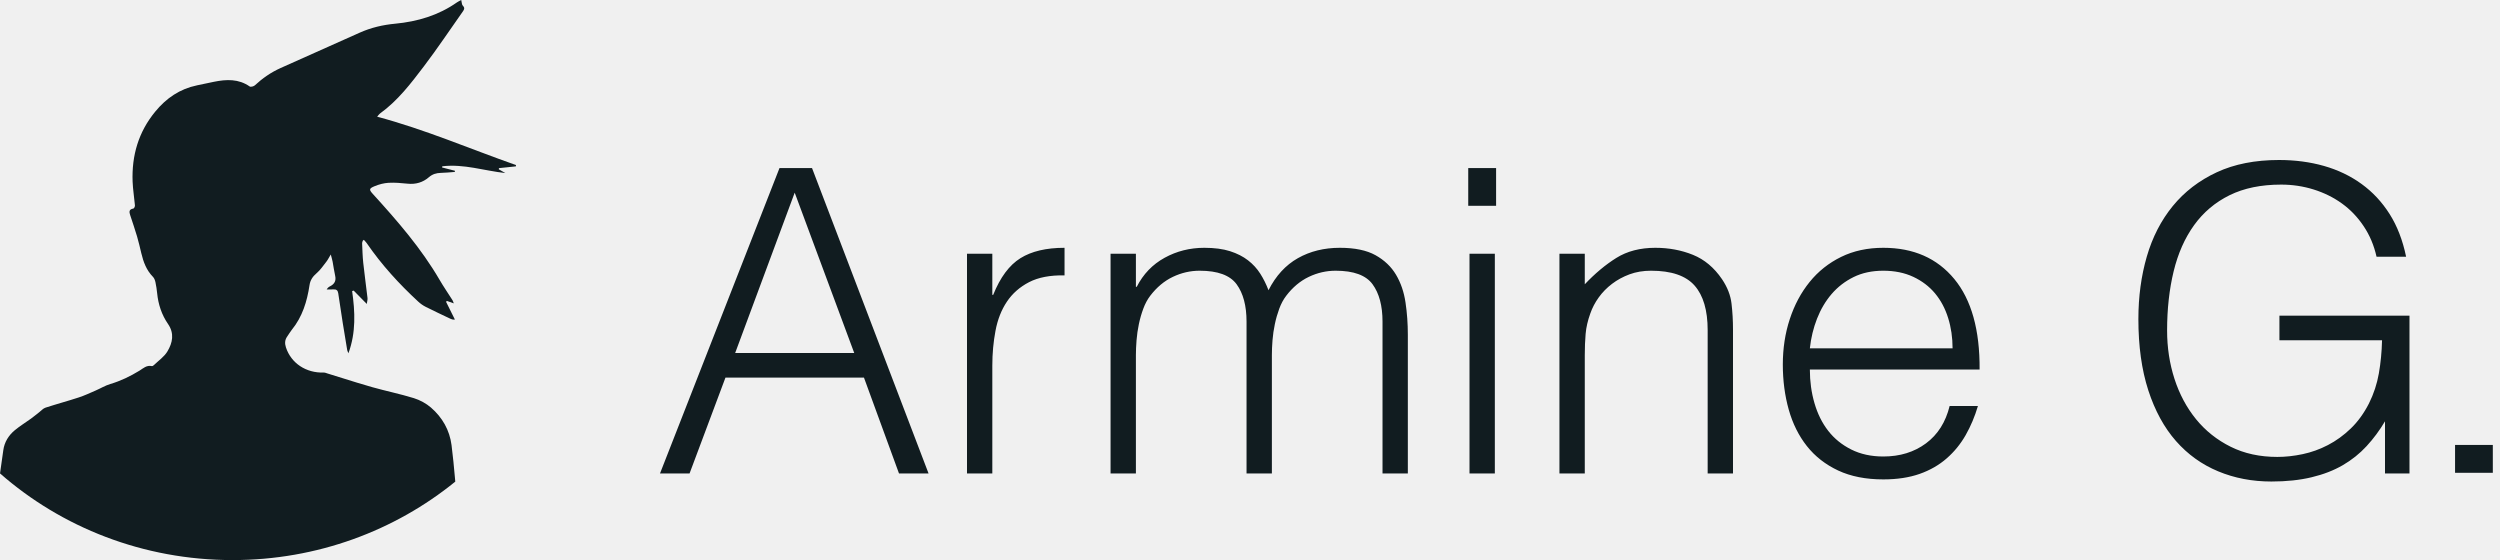
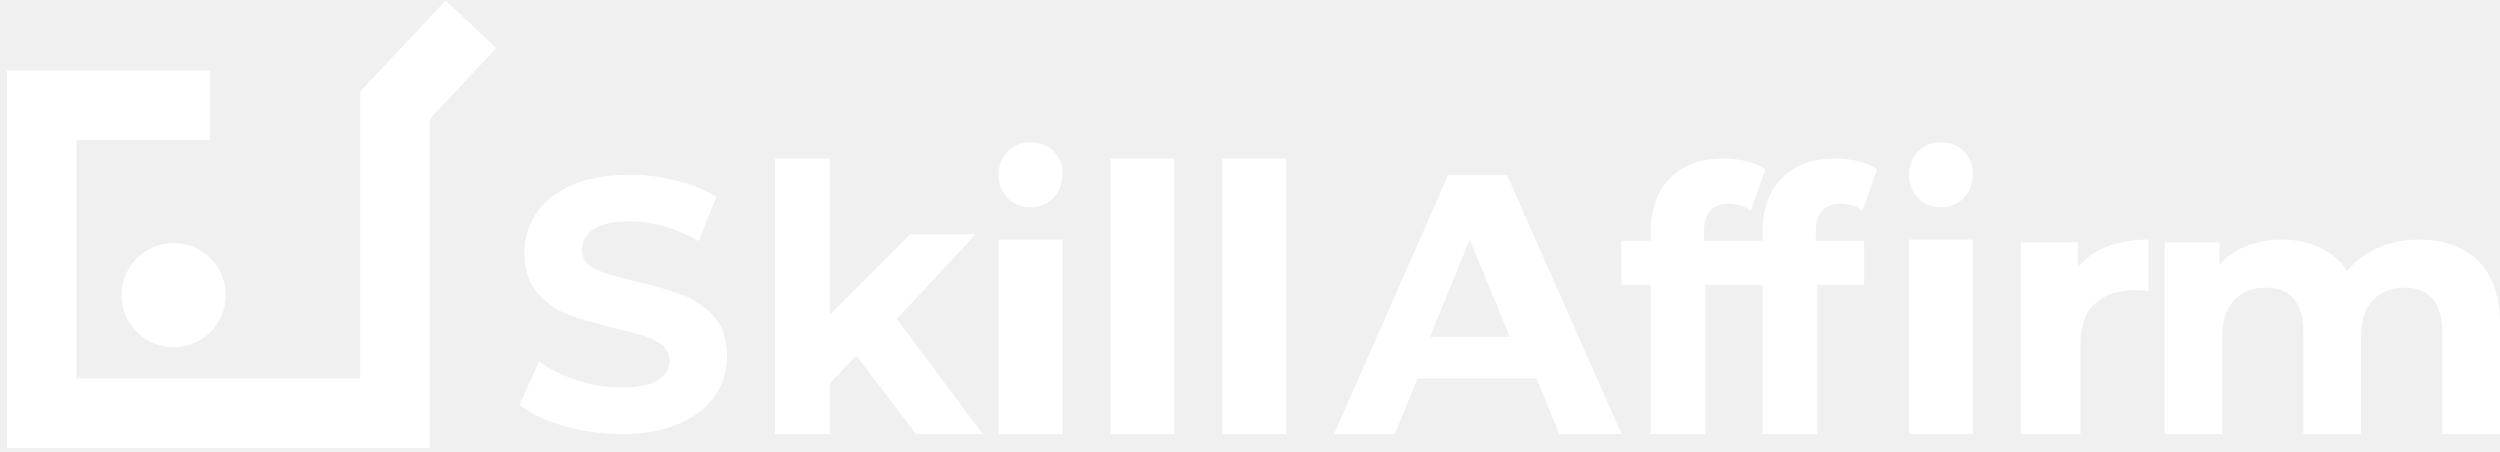
- <svg xmlns="http://www.w3.org/2000/svg" width="125px" height="28px" viewBox="0 0 125 28" version="1.1">
+ <svg xmlns="http://www.w3.org/2000/svg" width="144px" height="26px" viewBox="0 0 144 26" version="1.1">
  <g id="Page-1" stroke="none" stroke-width="1" fill="none" fill-rule="evenodd">
-     <g id="Group-89" fill="#111C20">
-       <path d="M23.062,-5.32907052e-15 C23.092,0.117 23.086,0.23 23.142,0.286 C23.248,0.392 23.215,0.469 23.147,0.566 C22.496,1.487 21.871,2.427 21.188,3.325 C20.541,4.177 19.889,5.034 18.998,5.677 C18.954,5.709 18.924,5.759 18.858,5.835 C21.259,6.476 23.5,7.444 25.801,8.254 C25.798,8.275 25.794,8.297 25.791,8.319 C25.509,8.348 25.227,8.378 24.946,8.407 C24.944,8.427 24.942,8.447 24.941,8.466 C25.049,8.529 25.158,8.591 25.267,8.653 C24.212,8.538 23.189,8.185 22.115,8.315 C22.111,8.334 22.107,8.354 22.103,8.373 C22.317,8.428 22.531,8.483 22.746,8.538 C22.744,8.557 22.742,8.577 22.74,8.597 C22.509,8.614 22.277,8.64 22.046,8.644 C21.815,8.649 21.622,8.707 21.443,8.862 C21.143,9.121 20.786,9.227 20.378,9.184 C20.063,9.152 19.743,9.122 19.429,9.14 C19.193,9.154 18.95,9.219 18.732,9.309 C18.445,9.428 18.444,9.481 18.649,9.705 C19.872,11.049 21.061,12.417 21.976,13.987 C22.179,14.336 22.41,14.67 22.626,15.012 C22.65,15.05 22.66,15.095 22.689,15.169 C22.55,15.119 22.448,15.083 22.345,15.046 C22.331,15.061 22.317,15.075 22.303,15.09 C22.45,15.386 22.598,15.682 22.745,15.978 C22.641,15.99 22.577,15.965 22.514,15.935 C22.104,15.739 21.69,15.547 21.285,15.342 C21.15,15.274 21.022,15.183 20.912,15.081 C19.951,14.195 19.078,13.236 18.341,12.164 C18.298,12.102 18.243,12.049 18.193,11.991 C18.16,12.019 18.144,12.026 18.14,12.037 C18.126,12.078 18.104,12.12 18.106,12.161 C18.121,12.486 18.127,12.813 18.162,13.138 C18.225,13.728 18.308,14.315 18.376,14.905 C18.385,14.981 18.357,15.061 18.339,15.197 C18.09,14.944 17.886,14.737 17.683,14.53 C17.658,14.538 17.633,14.546 17.607,14.554 C17.753,15.59 17.804,16.619 17.421,17.663 C17.389,17.58 17.366,17.543 17.36,17.502 C17.284,17.05 17.208,16.598 17.137,16.145 C17.059,15.65 16.984,15.154 16.911,14.658 C16.89,14.519 16.817,14.459 16.671,14.47 C16.559,14.478 16.447,14.472 16.335,14.472 C16.384,14.389 16.44,14.345 16.503,14.314 C16.732,14.201 16.814,14.03 16.757,13.783 C16.704,13.552 16.675,13.317 16.631,13.084 C16.612,12.984 16.581,12.887 16.539,12.724 C16.442,12.886 16.389,12.995 16.315,13.089 C16.16,13.287 16.017,13.501 15.827,13.663 C15.632,13.83 15.513,14.008 15.476,14.258 C15.354,15.069 15.121,15.84 14.585,16.497 C14.503,16.598 14.441,16.714 14.365,16.819 C14.239,16.992 14.232,17.172 14.297,17.371 C14.556,18.16 15.301,18.657 16.188,18.628 C16.251,18.626 16.316,18.656 16.378,18.675 L17.861,19.136 C18.108,19.211 18.356,19.285 18.605,19.356 C19.297,19.552 20.006,19.695 20.692,19.907 C20.999,20.003 21.307,20.17 21.548,20.378 C22.121,20.875 22.479,21.507 22.577,22.255 C22.648,22.802 22.698,23.352 22.748,23.902 L22.764,24.081 C19.752,26.529 15.867,28.004 11.626,28.004 C7.153,28.004 3.075,26.364 0.001,23.671 C0.054,23.282 0.113,22.893 0.166,22.505 C0.221,22.106 0.429,21.77 0.739,21.512 C0.995,21.299 1.285,21.124 1.556,20.927 C1.697,20.825 1.829,20.712 1.967,20.606 C2.067,20.528 2.159,20.42 2.274,20.383 C2.827,20.203 3.389,20.052 3.941,19.871 C4.232,19.776 4.51,19.644 4.792,19.522 C5.034,19.417 5.264,19.275 5.515,19.201 C6.036,19.046 6.513,18.815 6.972,18.534 C7.158,18.419 7.33,18.247 7.59,18.305 C7.618,18.312 7.663,18.285 7.687,18.262 C7.921,18.036 8.21,17.84 8.37,17.572 C8.627,17.142 8.73,16.676 8.4,16.197 C8.084,15.739 7.913,15.219 7.858,14.666 C7.839,14.481 7.812,14.296 7.773,14.114 C7.752,14.019 7.716,13.912 7.65,13.845 C7.32,13.51 7.169,13.097 7.065,12.659 C6.998,12.38 6.935,12.1 6.854,11.825 C6.748,11.469 6.628,11.116 6.511,10.763 C6.458,10.602 6.435,10.466 6.67,10.427 C6.705,10.421 6.751,10.323 6.747,10.271 C6.713,9.873 6.645,9.476 6.63,9.078 C6.583,7.784 6.917,6.606 7.765,5.577 C8.316,4.908 8.987,4.446 9.855,4.266 C10.136,4.207 10.417,4.145 10.699,4.089 C11.322,3.963 11.929,3.936 12.485,4.324 C12.534,4.358 12.685,4.321 12.741,4.268 C13.124,3.913 13.548,3.618 14.027,3.403 C15.347,2.81 16.668,2.221 17.989,1.632 C18.551,1.381 19.142,1.243 19.758,1.185 C20.877,1.079 21.924,0.768 22.846,0.12 C22.909,0.076 22.98,0.045 23.062,-5.32907052e-15 Z" id="Combined-Shape" />
-       <path d="M33,23.673 L38.975,8.403 L40.601,8.403 L46.428,23.673 L44.95,23.673 L43.198,18.88 L36.273,18.88 L34.478,23.673 L33,23.673 Z M36.758,17.65 L42.712,17.65 L39.735,9.633 L36.758,17.65 Z M49.616,23.673 L48.35,23.673 L48.35,12.687 L49.616,12.687 L49.616,14.744 L49.659,14.744 C50.011,13.868 50.465,13.256 51.021,12.91 C51.577,12.563 52.312,12.39 53.227,12.39 L53.227,13.769 C52.509,13.755 51.918,13.868 51.453,14.108 C50.989,14.349 50.619,14.674 50.345,15.084 C50.07,15.494 49.88,15.978 49.775,16.537 C49.669,17.095 49.616,17.678 49.616,18.286 L49.616,23.673 Z M56.795,23.673 L55.528,23.673 L55.528,12.687 L56.795,12.687 L56.795,14.341 L56.837,14.341 C57.161,13.705 57.626,13.221 58.231,12.889 C58.836,12.556 59.498,12.39 60.216,12.39 C60.722,12.39 61.152,12.447 61.504,12.56 C61.855,12.673 62.155,12.825 62.401,13.016 C62.647,13.207 62.851,13.429 63.013,13.684 C63.175,13.938 63.312,14.214 63.425,14.511 C63.791,13.79 64.28,13.256 64.892,12.91 C65.505,12.563 66.205,12.39 66.993,12.39 C67.739,12.39 68.334,12.514 68.777,12.761 C69.221,13.009 69.562,13.334 69.801,13.737 C70.04,14.14 70.199,14.603 70.276,15.126 C70.354,15.649 70.392,16.187 70.392,16.738 L70.392,23.673 L69.126,23.673 L69.126,16.081 C69.126,15.289 68.96,14.667 68.629,14.214 C68.299,13.762 67.683,13.536 66.782,13.536 C66.317,13.536 65.871,13.638 65.441,13.843 C65.012,14.048 64.635,14.363 64.312,14.787 C64.171,14.971 64.055,15.186 63.963,15.434 C63.872,15.681 63.798,15.939 63.742,16.208 C63.685,16.476 63.647,16.745 63.625,17.014 C63.604,17.282 63.594,17.53 63.594,17.756 L63.594,23.673 L62.327,23.673 L62.327,16.081 C62.327,15.289 62.162,14.667 61.831,14.214 C61.5,13.762 60.884,13.536 59.983,13.536 C59.519,13.536 59.072,13.638 58.643,13.843 C58.213,14.048 57.837,14.363 57.513,14.787 C57.372,14.971 57.256,15.186 57.165,15.434 C57.073,15.681 56.999,15.939 56.943,16.208 C56.887,16.476 56.848,16.745 56.827,17.014 C56.806,17.282 56.795,17.53 56.795,17.756 L56.795,23.673 Z M73.475,23.673 L73.475,12.687 L74.742,12.687 L74.742,23.673 L73.475,23.673 Z M73.412,10.291 L73.412,8.403 L74.805,8.403 L74.805,10.291 L73.412,10.291 Z M122.753,22.247 L124.641,22.247 L124.641,23.641 L122.753,23.641 L122.753,22.247 Z M79.239,23.673 L77.972,23.673 L77.972,12.687 L79.239,12.687 L79.239,14.214 C79.746,13.677 80.27,13.239 80.812,12.899 C81.354,12.56 82.005,12.39 82.765,12.39 C83.441,12.39 84.067,12.507 84.644,12.74 C85.221,12.973 85.707,13.38 86.101,13.96 C86.368,14.356 86.527,14.762 86.576,15.179 C86.625,15.596 86.65,16.031 86.65,16.484 L86.65,23.673 L85.383,23.673 L85.383,16.505 C85.383,15.515 85.165,14.773 84.729,14.278 C84.292,13.783 83.567,13.536 82.554,13.536 C82.16,13.536 81.801,13.596 81.477,13.716 C81.153,13.836 80.861,13.995 80.601,14.193 C80.34,14.391 80.119,14.617 79.936,14.872 C79.753,15.126 79.612,15.395 79.514,15.678 C79.387,16.031 79.309,16.37 79.281,16.696 C79.253,17.021 79.239,17.374 79.239,17.756 L79.239,23.673 Z M97.629,17.417 C97.629,16.879 97.555,16.374 97.407,15.9 C97.26,15.427 97.041,15.017 96.753,14.67 C96.464,14.324 96.102,14.048 95.666,13.843 C95.229,13.638 94.729,13.536 94.166,13.536 C93.603,13.536 93.107,13.642 92.678,13.854 C92.249,14.066 91.883,14.349 91.58,14.702 C91.277,15.055 91.035,15.466 90.852,15.932 C90.669,16.399 90.549,16.894 90.493,17.417 L97.629,17.417 Z M90.493,18.477 C90.493,19.071 90.57,19.633 90.725,20.163 C90.88,20.694 91.108,21.153 91.411,21.542 C91.714,21.931 92.097,22.242 92.562,22.475 C93.026,22.708 93.561,22.825 94.166,22.825 C94.997,22.825 95.708,22.606 96.299,22.168 C96.89,21.729 97.284,21.107 97.481,20.301 L98.896,20.301 C98.741,20.824 98.537,21.309 98.284,21.754 C98.03,22.199 97.714,22.588 97.333,22.92 C96.953,23.253 96.503,23.511 95.982,23.695 C95.461,23.878 94.856,23.97 94.166,23.97 C93.294,23.97 92.541,23.822 91.907,23.525 C91.274,23.228 90.753,22.821 90.345,22.305 C89.937,21.789 89.634,21.181 89.437,20.481 C89.24,19.782 89.141,19.029 89.141,18.223 C89.141,17.417 89.257,16.66 89.49,15.953 C89.722,15.246 90.053,14.628 90.482,14.098 C90.911,13.567 91.436,13.15 92.055,12.846 C92.674,12.542 93.378,12.39 94.166,12.39 C95.673,12.39 96.855,12.91 97.714,13.949 C98.572,14.988 98.994,16.498 98.98,18.477 L90.493,18.477 Z M113.971,17.014 L113.971,15.784 L120.474,15.784 L120.474,23.673 L119.25,23.673 L119.25,21.065 C118.982,21.517 118.676,21.931 118.331,22.305 C117.986,22.68 117.589,22.998 117.138,23.26 C116.688,23.521 116.167,23.723 115.576,23.864 C114.985,24.006 114.316,24.076 113.57,24.076 C112.613,24.076 111.726,23.907 110.91,23.567 C110.093,23.228 109.389,22.723 108.798,22.051 C108.207,21.379 107.746,20.534 107.415,19.516 C107.085,18.498 106.919,17.311 106.919,15.953 C106.919,14.836 107.06,13.794 107.341,12.825 C107.623,11.856 108.056,11.015 108.64,10.301 C109.224,9.587 109.956,9.025 110.836,8.615 C111.715,8.205 112.754,8 113.95,8 C114.752,8 115.502,8.099 116.199,8.297 C116.895,8.495 117.522,8.795 118.078,9.198 C118.634,9.601 119.102,10.103 119.482,10.704 C119.862,11.305 120.136,12.016 120.305,12.836 L118.827,12.836 C118.701,12.27 118.486,11.761 118.183,11.309 C117.881,10.856 117.518,10.478 117.096,10.174 C116.674,9.87 116.202,9.637 115.681,9.474 C115.161,9.311 114.619,9.23 114.056,9.23 C113.056,9.23 112.198,9.407 111.48,9.76 C110.762,10.114 110.171,10.612 109.706,11.256 C109.242,11.899 108.9,12.669 108.682,13.567 C108.464,14.465 108.355,15.451 108.355,16.526 C108.355,17.374 108.478,18.18 108.724,18.944 C108.971,19.707 109.33,20.379 109.801,20.959 C110.273,21.538 110.85,21.998 111.532,22.337 C112.215,22.677 112.993,22.846 113.866,22.846 C114.274,22.846 114.696,22.8 115.132,22.708 C115.569,22.616 115.991,22.464 116.399,22.252 C116.807,22.04 117.187,21.765 117.539,21.425 C117.891,21.086 118.194,20.669 118.447,20.174 C118.687,19.693 118.852,19.191 118.943,18.668 C119.035,18.145 119.088,17.593 119.102,17.014 L113.971,17.014 Z" id="Armine-Gyozalyan" />
+     <g id="Group-63" transform="translate(-102, -22)">
+       <g id="Group-60">
+         <g id="Group-56-Copy">
+           <g id="Group-13-Copy-3" transform="translate(104, 23)">
+             <g id="Group-10-Copy-17">
+               <path d="M33.778,24 C35.093,24 36.21,23.801 37.128,23.402 C38.045,23.003 38.734,22.463 39.193,21.783 C39.652,21.102 39.881,20.349 39.881,19.524 C39.881,18.562 39.631,17.798 39.131,17.235 C38.631,16.671 38.032,16.258 37.333,15.997 C36.634,15.736 35.737,15.475 34.641,15.213 C33.586,14.979 32.802,14.742 32.288,14.502 C31.774,14.261 31.518,13.893 31.518,13.398 C31.518,12.903 31.74,12.504 32.185,12.202 C32.631,11.899 33.319,11.748 34.251,11.748 C35.579,11.748 36.908,12.126 38.237,12.883 L38.237,12.883 L39.265,10.345 C38.607,9.933 37.84,9.617 36.963,9.397 C36.086,9.177 35.189,9.067 34.271,9.067 C32.956,9.067 31.843,9.266 30.932,9.665 C30.021,10.064 29.339,10.603 28.887,11.284 C28.435,11.965 28.209,12.724 28.209,13.563 C28.209,14.526 28.459,15.296 28.959,15.873 C29.459,16.451 30.059,16.87 30.757,17.131 C31.456,17.393 32.353,17.654 33.449,17.915 C34.162,18.08 34.727,18.232 35.145,18.369 C35.562,18.507 35.905,18.689 36.172,18.916 C36.439,19.143 36.573,19.428 36.573,19.772 C36.573,20.239 36.347,20.614 35.895,20.896 C35.442,21.178 34.744,21.319 33.799,21.319 C32.949,21.319 32.1,21.181 31.25,20.906 C30.401,20.631 29.668,20.267 29.052,19.813 L29.052,19.813 L27.921,22.329 C28.565,22.824 29.418,23.227 30.48,23.536 C31.542,23.845 32.641,24 33.778,24 Z M45.803,24 L45.803,21.07 L47.324,19.488 L50.77,24 L54.601,24 L49.655,17.371 L54.196,12.496 L50.425,12.496 L45.803,17.114 L45.803,8.133 L42.641,8.133 L42.641,24 L45.803,24 Z M57.361,10.933 C57.905,10.933 58.347,10.751 58.689,10.386 C59.03,10.021 59.201,9.56 59.201,9.002 C59.201,8.487 59.03,8.058 58.689,7.715 C58.347,7.372 57.905,7.2 57.361,7.2 C56.817,7.2 56.375,7.379 56.033,7.736 C55.692,8.094 55.521,8.537 55.521,9.067 C55.521,9.596 55.692,10.039 56.033,10.397 C56.375,10.755 56.817,10.933 57.361,10.933 Z M59.201,24 L59.201,12.8 L55.521,12.8 L55.521,24 L59.201,24 Z M65.641,24 L65.641,8.133 L61.961,8.133 L61.961,24 L65.641,24 Z M72.081,24 L72.081,8.133 L68.401,8.133 L68.401,24 L72.081,24 Z M78.343,24 L79.651,20.8 L86.506,20.8 L87.814,24 L91.401,24 L84.798,9.067 L81.423,9.067 L74.841,24 L78.343,24 Z M84.961,18.4 L80.361,18.4 L82.661,12.8 L84.961,18.4 Z M96.227,24 L96.227,15.411 L98.933,15.411 L98.933,12.872 L96.146,12.872 L96.146,12.386 C96.146,11.286 96.624,10.735 97.58,10.735 C98.065,10.735 98.489,10.869 98.853,11.137 L98.853,11.137 L99.681,8.747 C99.398,8.549 99.044,8.398 98.62,8.292 C98.196,8.186 97.749,8.133 97.277,8.133 C95.944,8.133 94.911,8.514 94.177,9.276 C93.444,10.037 93.077,11.067 93.077,12.364 L93.077,12.364 L93.077,12.872 L91.401,12.872 L91.401,15.411 L93.077,15.411 L93.077,24 L96.227,24 Z M109.8,10.933 C110.344,10.933 110.787,10.751 111.128,10.386 C111.47,10.021 111.64,9.56 111.64,9.002 C111.64,8.487 111.47,8.058 111.128,7.715 C110.787,7.372 110.344,7.2 109.8,7.2 C109.257,7.2 108.814,7.379 108.473,7.736 C108.131,8.094 107.96,8.537 107.96,9.067 C107.96,9.596 108.131,10.039 108.473,10.397 C108.814,10.755 109.257,10.933 109.8,10.933 Z M102.667,24 L102.667,15.411 L105.373,15.411 L105.373,12.872 L102.586,12.872 L102.586,12.386 C102.586,11.286 103.064,10.735 104.02,10.735 C104.505,10.735 104.929,10.869 105.292,11.137 L105.292,11.137 L106.12,8.747 C105.838,8.549 105.484,8.398 105.06,8.292 C104.636,8.186 104.188,8.133 103.717,8.133 C102.384,8.133 101.351,8.514 100.617,9.276 C99.884,10.037 99.517,11.067 99.517,12.364 L99.517,12.364 L99.517,12.872 L97.841,12.872 L97.841,15.411 L99.517,15.411 L99.517,24 L102.667,24 Z M111.64,24 L111.64,12.8 L107.96,12.8 L107.96,24 L111.64,24 Z M117.838,24 L117.838,18.79 C117.838,17.764 118.117,16.995 118.675,16.482 C119.233,15.969 120.005,15.713 120.989,15.713 C121.121,15.713 121.378,15.726 121.76,15.754 L121.76,15.754 L121.76,12.8 C120.849,12.8 120.045,12.937 119.347,13.21 C118.65,13.484 118.095,13.887 117.684,14.421 L117.684,14.421 L117.684,12.964 L114.4,12.964 L114.4,24 L117.838,24 Z M125.996,24 L125.996,18.462 C125.996,17.504 126.223,16.783 126.676,16.297 C127.129,15.812 127.739,15.569 128.504,15.569 C129.949,15.569 130.672,16.438 130.672,18.174 L130.672,18.174 L130.672,24 L133.987,24 L133.987,18.462 C133.987,17.504 134.214,16.783 134.667,16.297 C135.121,15.812 135.737,15.569 136.517,15.569 C137.211,15.569 137.746,15.785 138.121,16.215 C138.497,16.646 138.684,17.299 138.684,18.174 L138.684,18.174 L138.684,24 L142,24 L142,17.682 C142,16.055 141.578,14.834 140.735,14.021 C139.892,13.207 138.755,12.8 137.324,12.8 C136.474,12.8 135.691,12.957 134.976,13.272 C134.26,13.586 133.668,14.031 133.201,14.605 C132.804,14.017 132.28,13.569 131.628,13.262 C130.976,12.954 130.247,12.8 129.439,12.8 C128.702,12.8 128.026,12.923 127.409,13.169 C126.793,13.415 126.272,13.771 125.847,14.236 L125.847,14.236 L125.847,12.964 L122.68,12.964 L122.68,24 L125.996,24 Z" id="SkillAffrm" fill="#FFFFFF" fill-rule="nonzero" />
+               <polyline id="Rectangle-Copy-5" stroke="#FFFFFF" stroke-width="4" transform="translate(12.76404, 11.6) rotate(-270) translate(-12.76404, -11.6) " points="1.564 -0.765 6.222 3.611 23.964 3.611 23.964 23.965 6.222 23.965 6.222 14.272" />
+             </g>
+             <circle id="Oval-Copy-30" fill="#FFFFFF" cx="8" cy="16" r="3" />
+           </g>
+         </g>
+       </g>
    </g>
  </g>
</svg>
